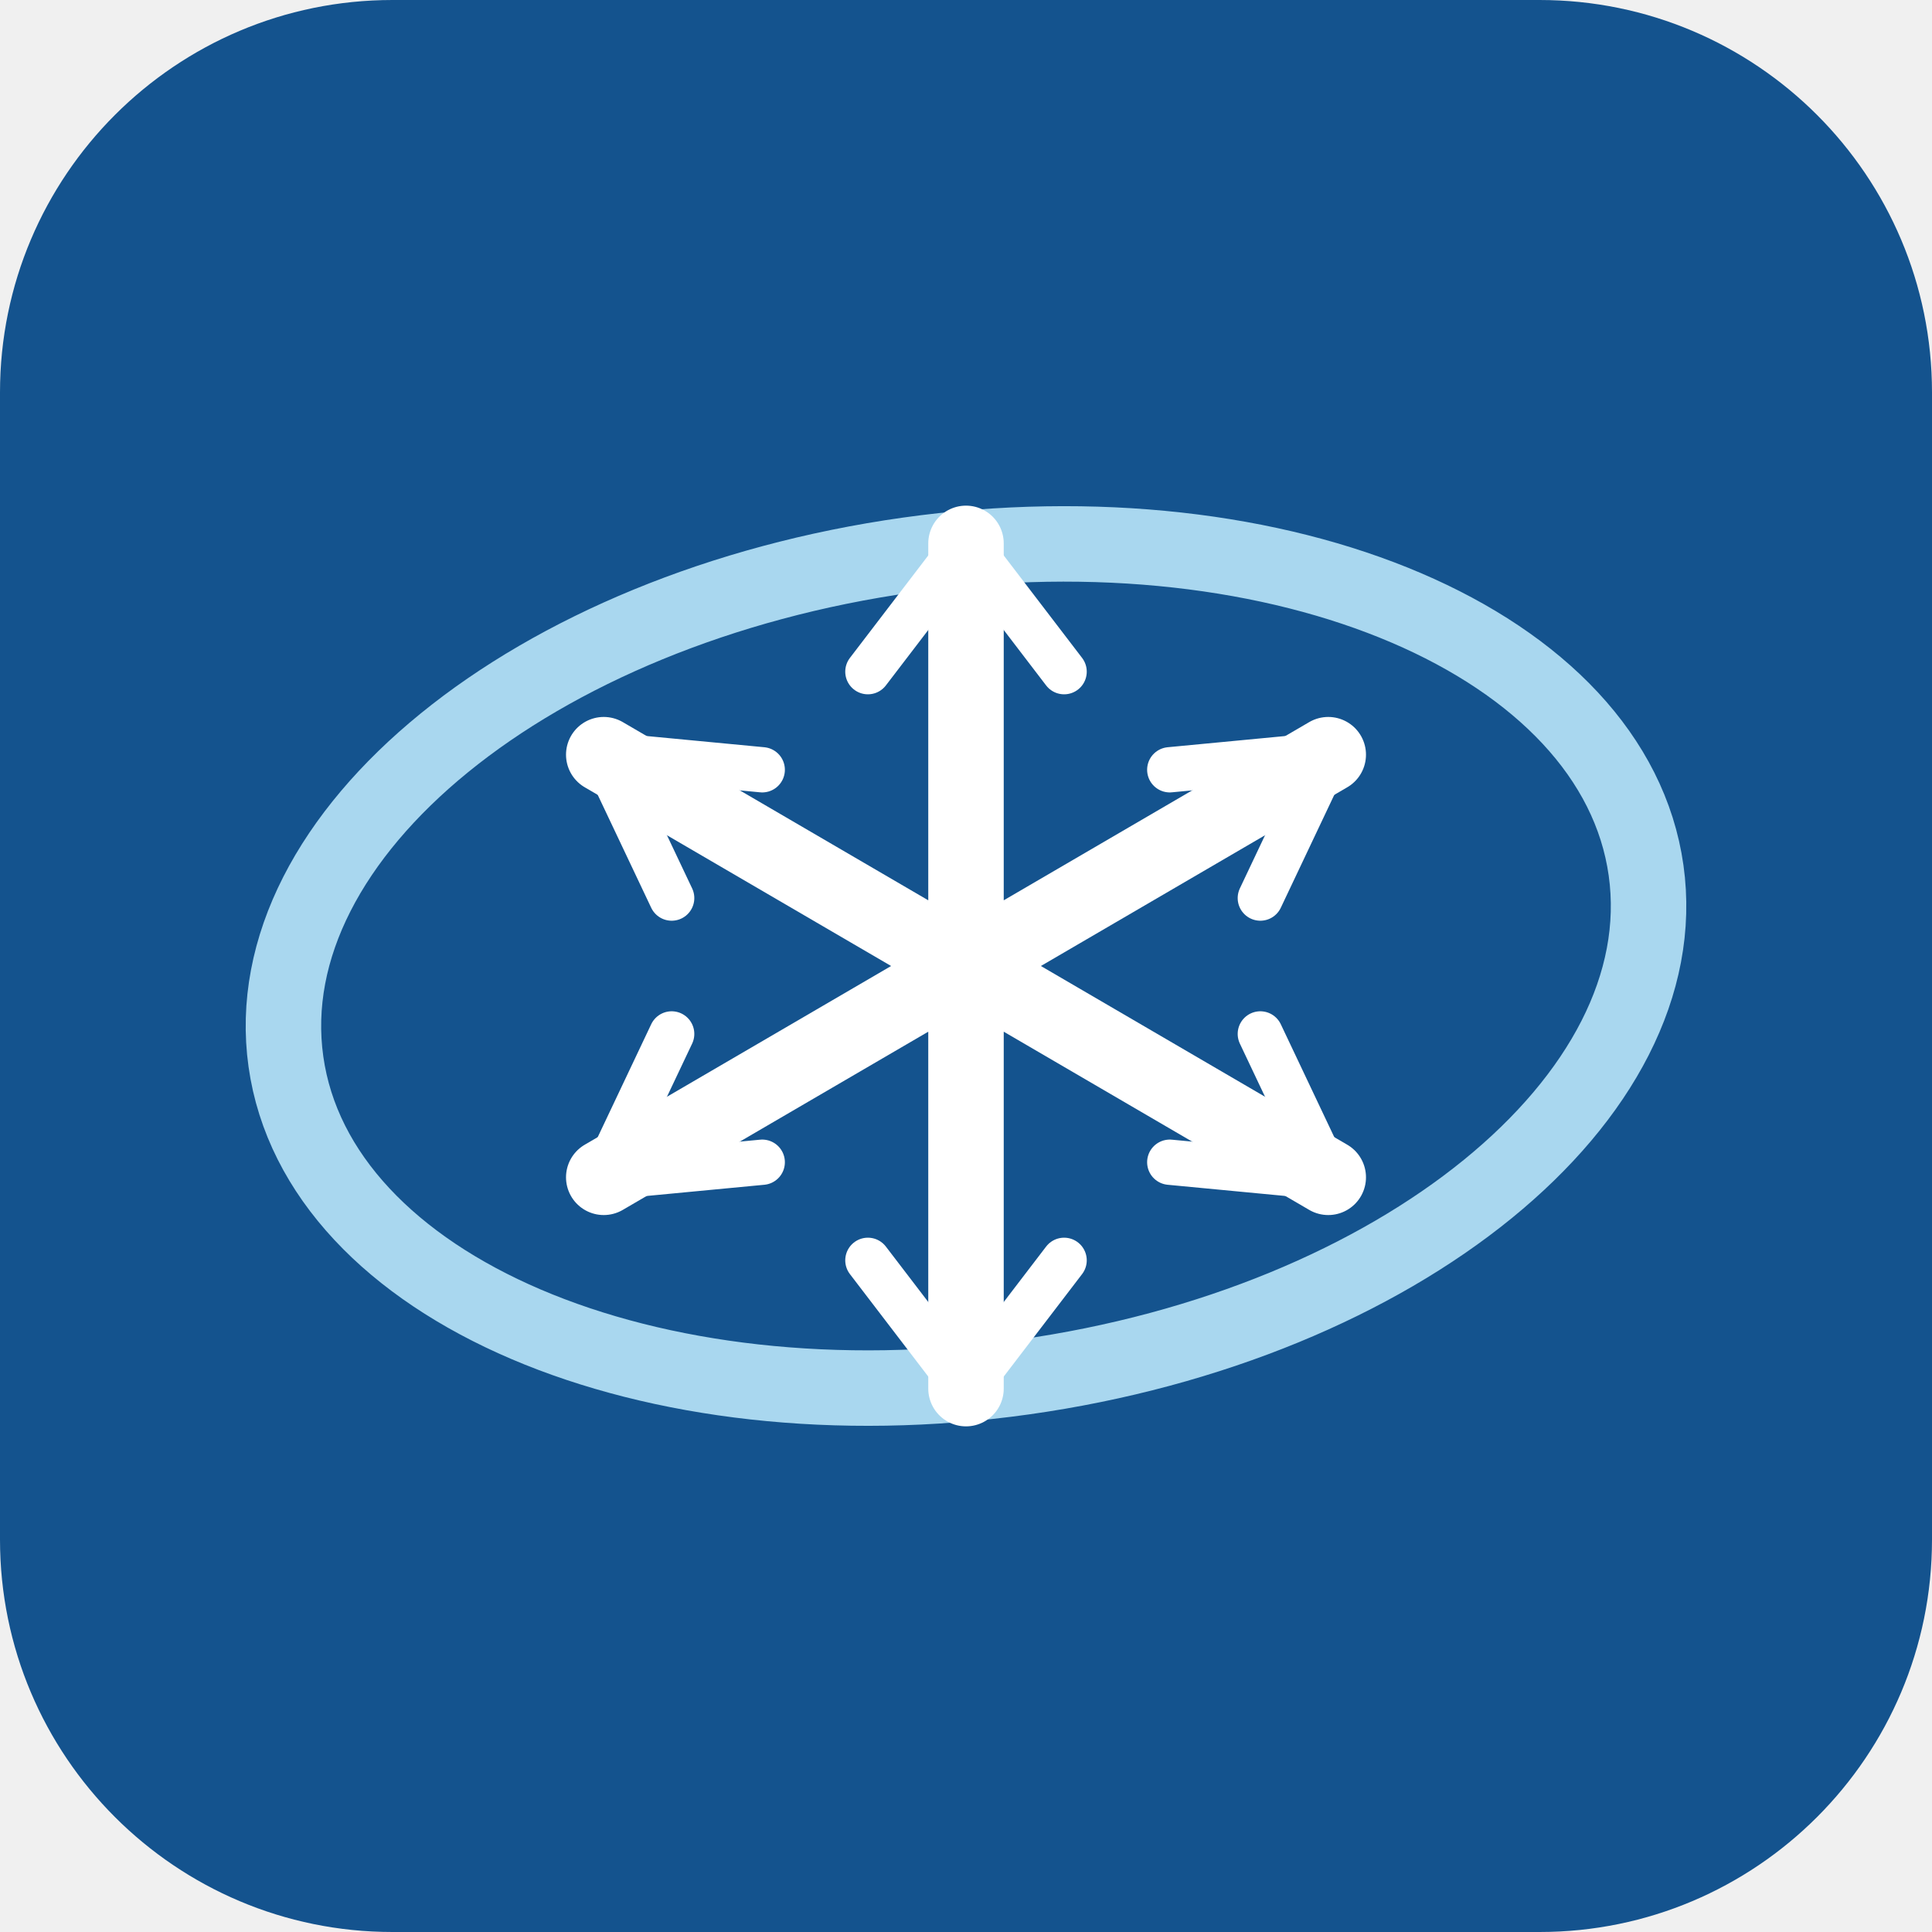
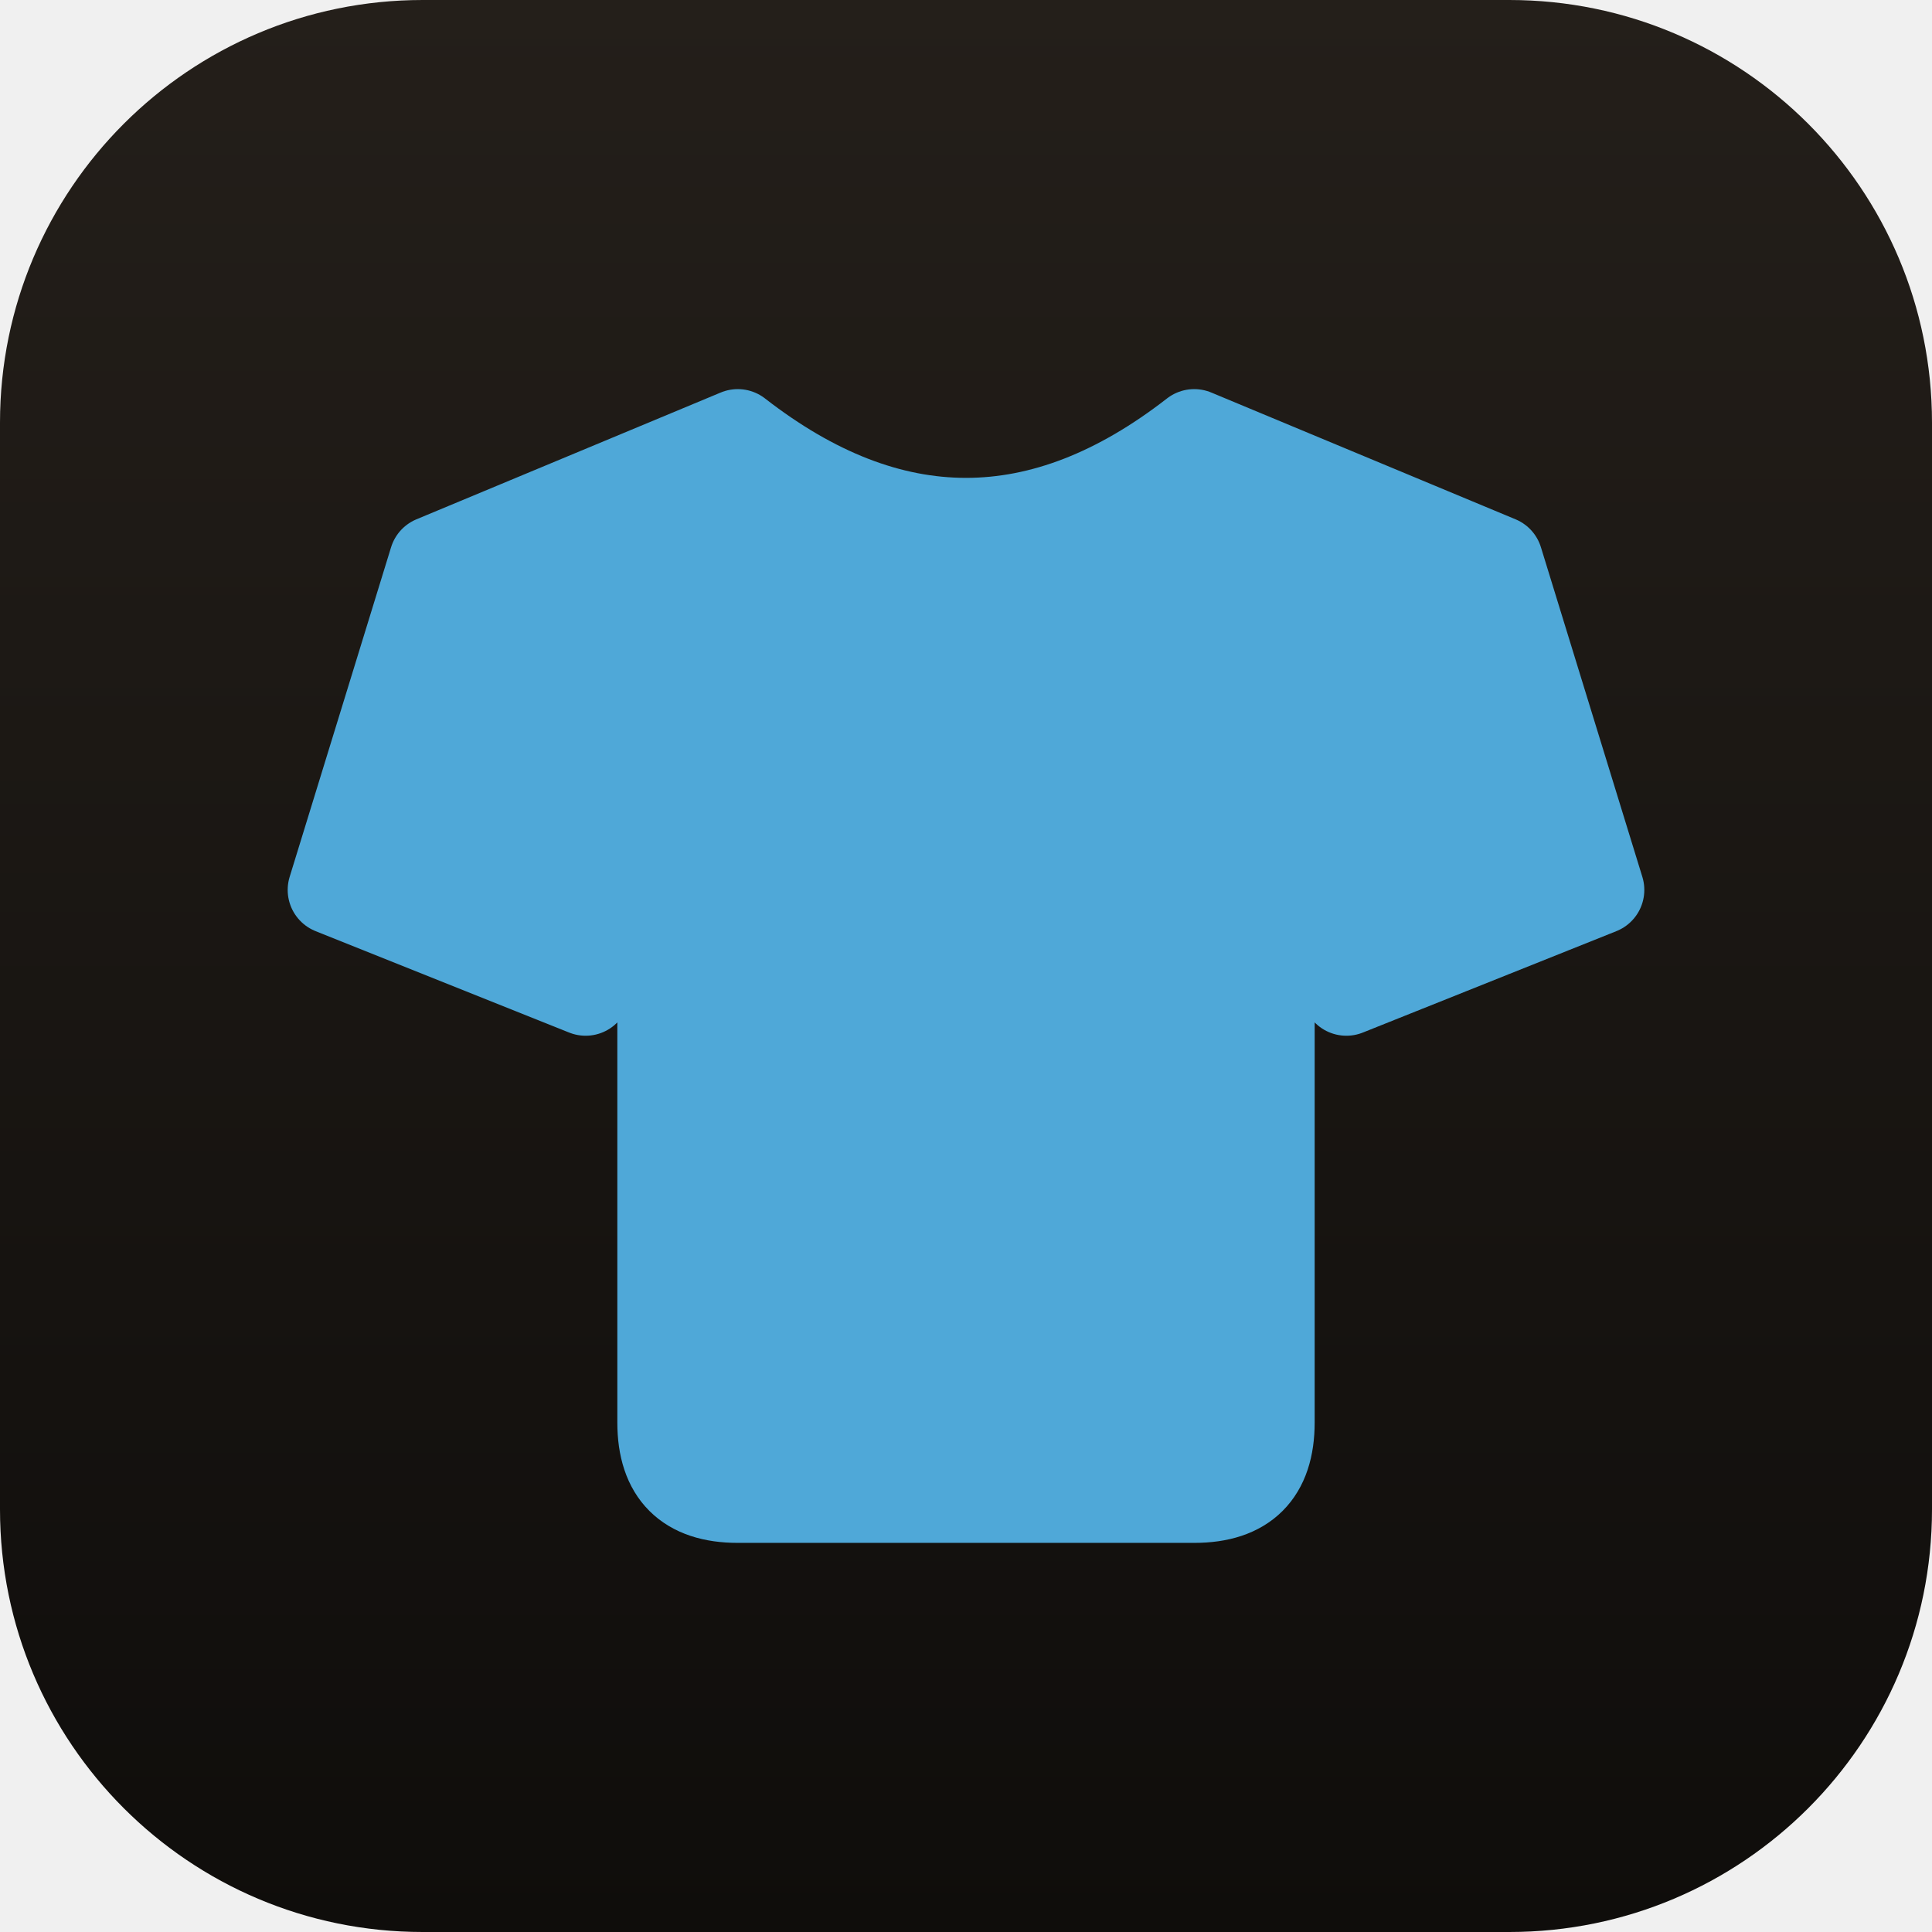
- <svg xmlns="http://www.w3.org/2000/svg" viewBox="0 0 256 256" width="256" height="256" role="img" aria-label="Meermarathon">
-   <rect width="256" height="256" rx="52" fill="#14538E" />
-   <ellipse cx="128" cy="128" rx="91" ry="55" fill="none" stroke="#A9D7EF" stroke-width="10" transform="rotate(-8 128 128)" />
-   <g transform="translate(128 128)" stroke="#FFFFFF" stroke-width="10" stroke-linecap="round">
-     <path d="M0-56v112M-48-28l96 56M-48 28l96-56" />
-     <path d="M0-56l-13 17M0-56l13 17M0 56l-13-17M0 56l13-17M-48-28l21 2M-48-28l9 19M48 28l-21-2M48 28l-9-19M-48 28l21-2M-48 28l9-19M48-28l-21 2M48-28l-9 19" stroke-width="6" />
+ <svg xmlns="http://www.w3.org/2000/svg" viewBox="0 0 64 64" width="256" height="256" role="img" aria-label="Koerspoule Meermarathon">
+   <defs>
+     <linearGradient id="v" x1="0" y1="0" x2="0" y2="1">
+       <stop offset="0" stop-color="#241F1A" />
+       <stop offset="1" stop-color="#0F0D0B" />
+     </linearGradient>
+   </defs>
+   <rect width="64" height="64" rx="14" fill="url(#v)" />
+   <g transform="translate(32 32) scale(.84) translate(-32 -32)">
+     <path d="M23 11 L11 16 L7 29 L17 33 L20 26 L20 50 Q20 53 23 53 L41 53 Q44 53 44 50 L44 26 L47 33 L57 29 L53 16 L41 11 Q32 18 23 11 Z" fill="#4FA8D8" stroke="#4FA8D8" stroke-width="3.5" stroke-linejoin="round" />
  </g>
</svg>
